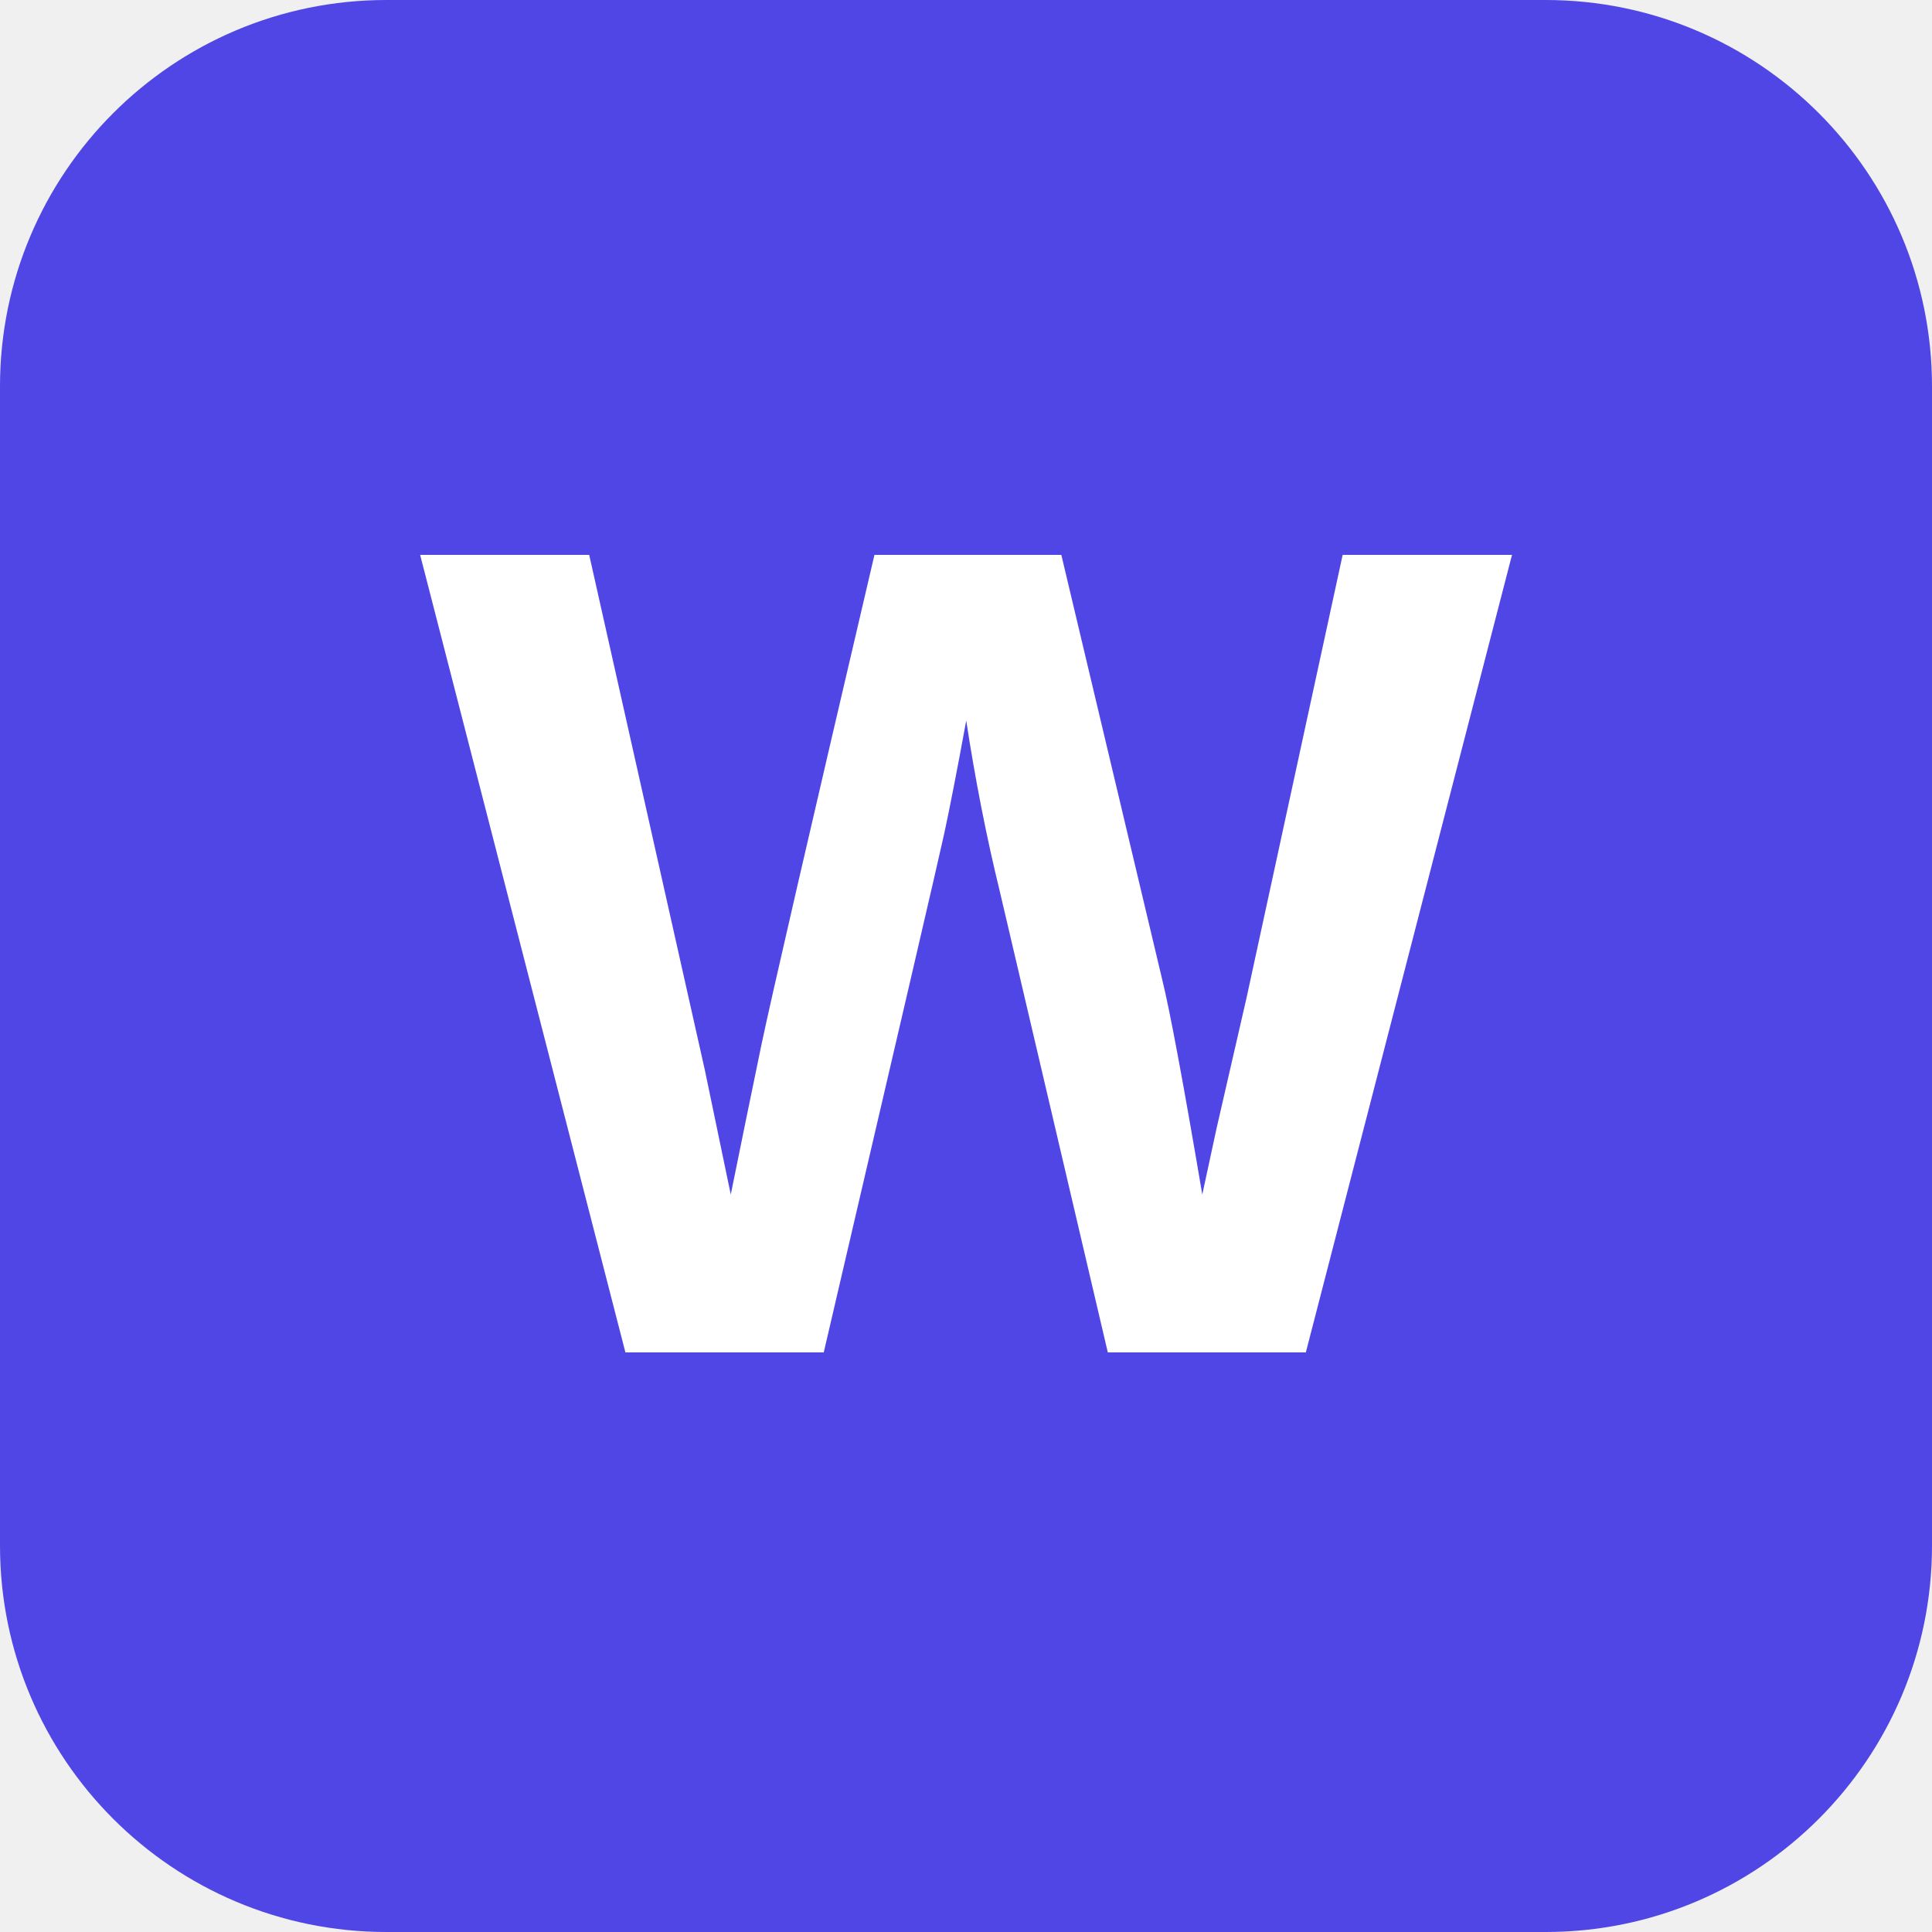
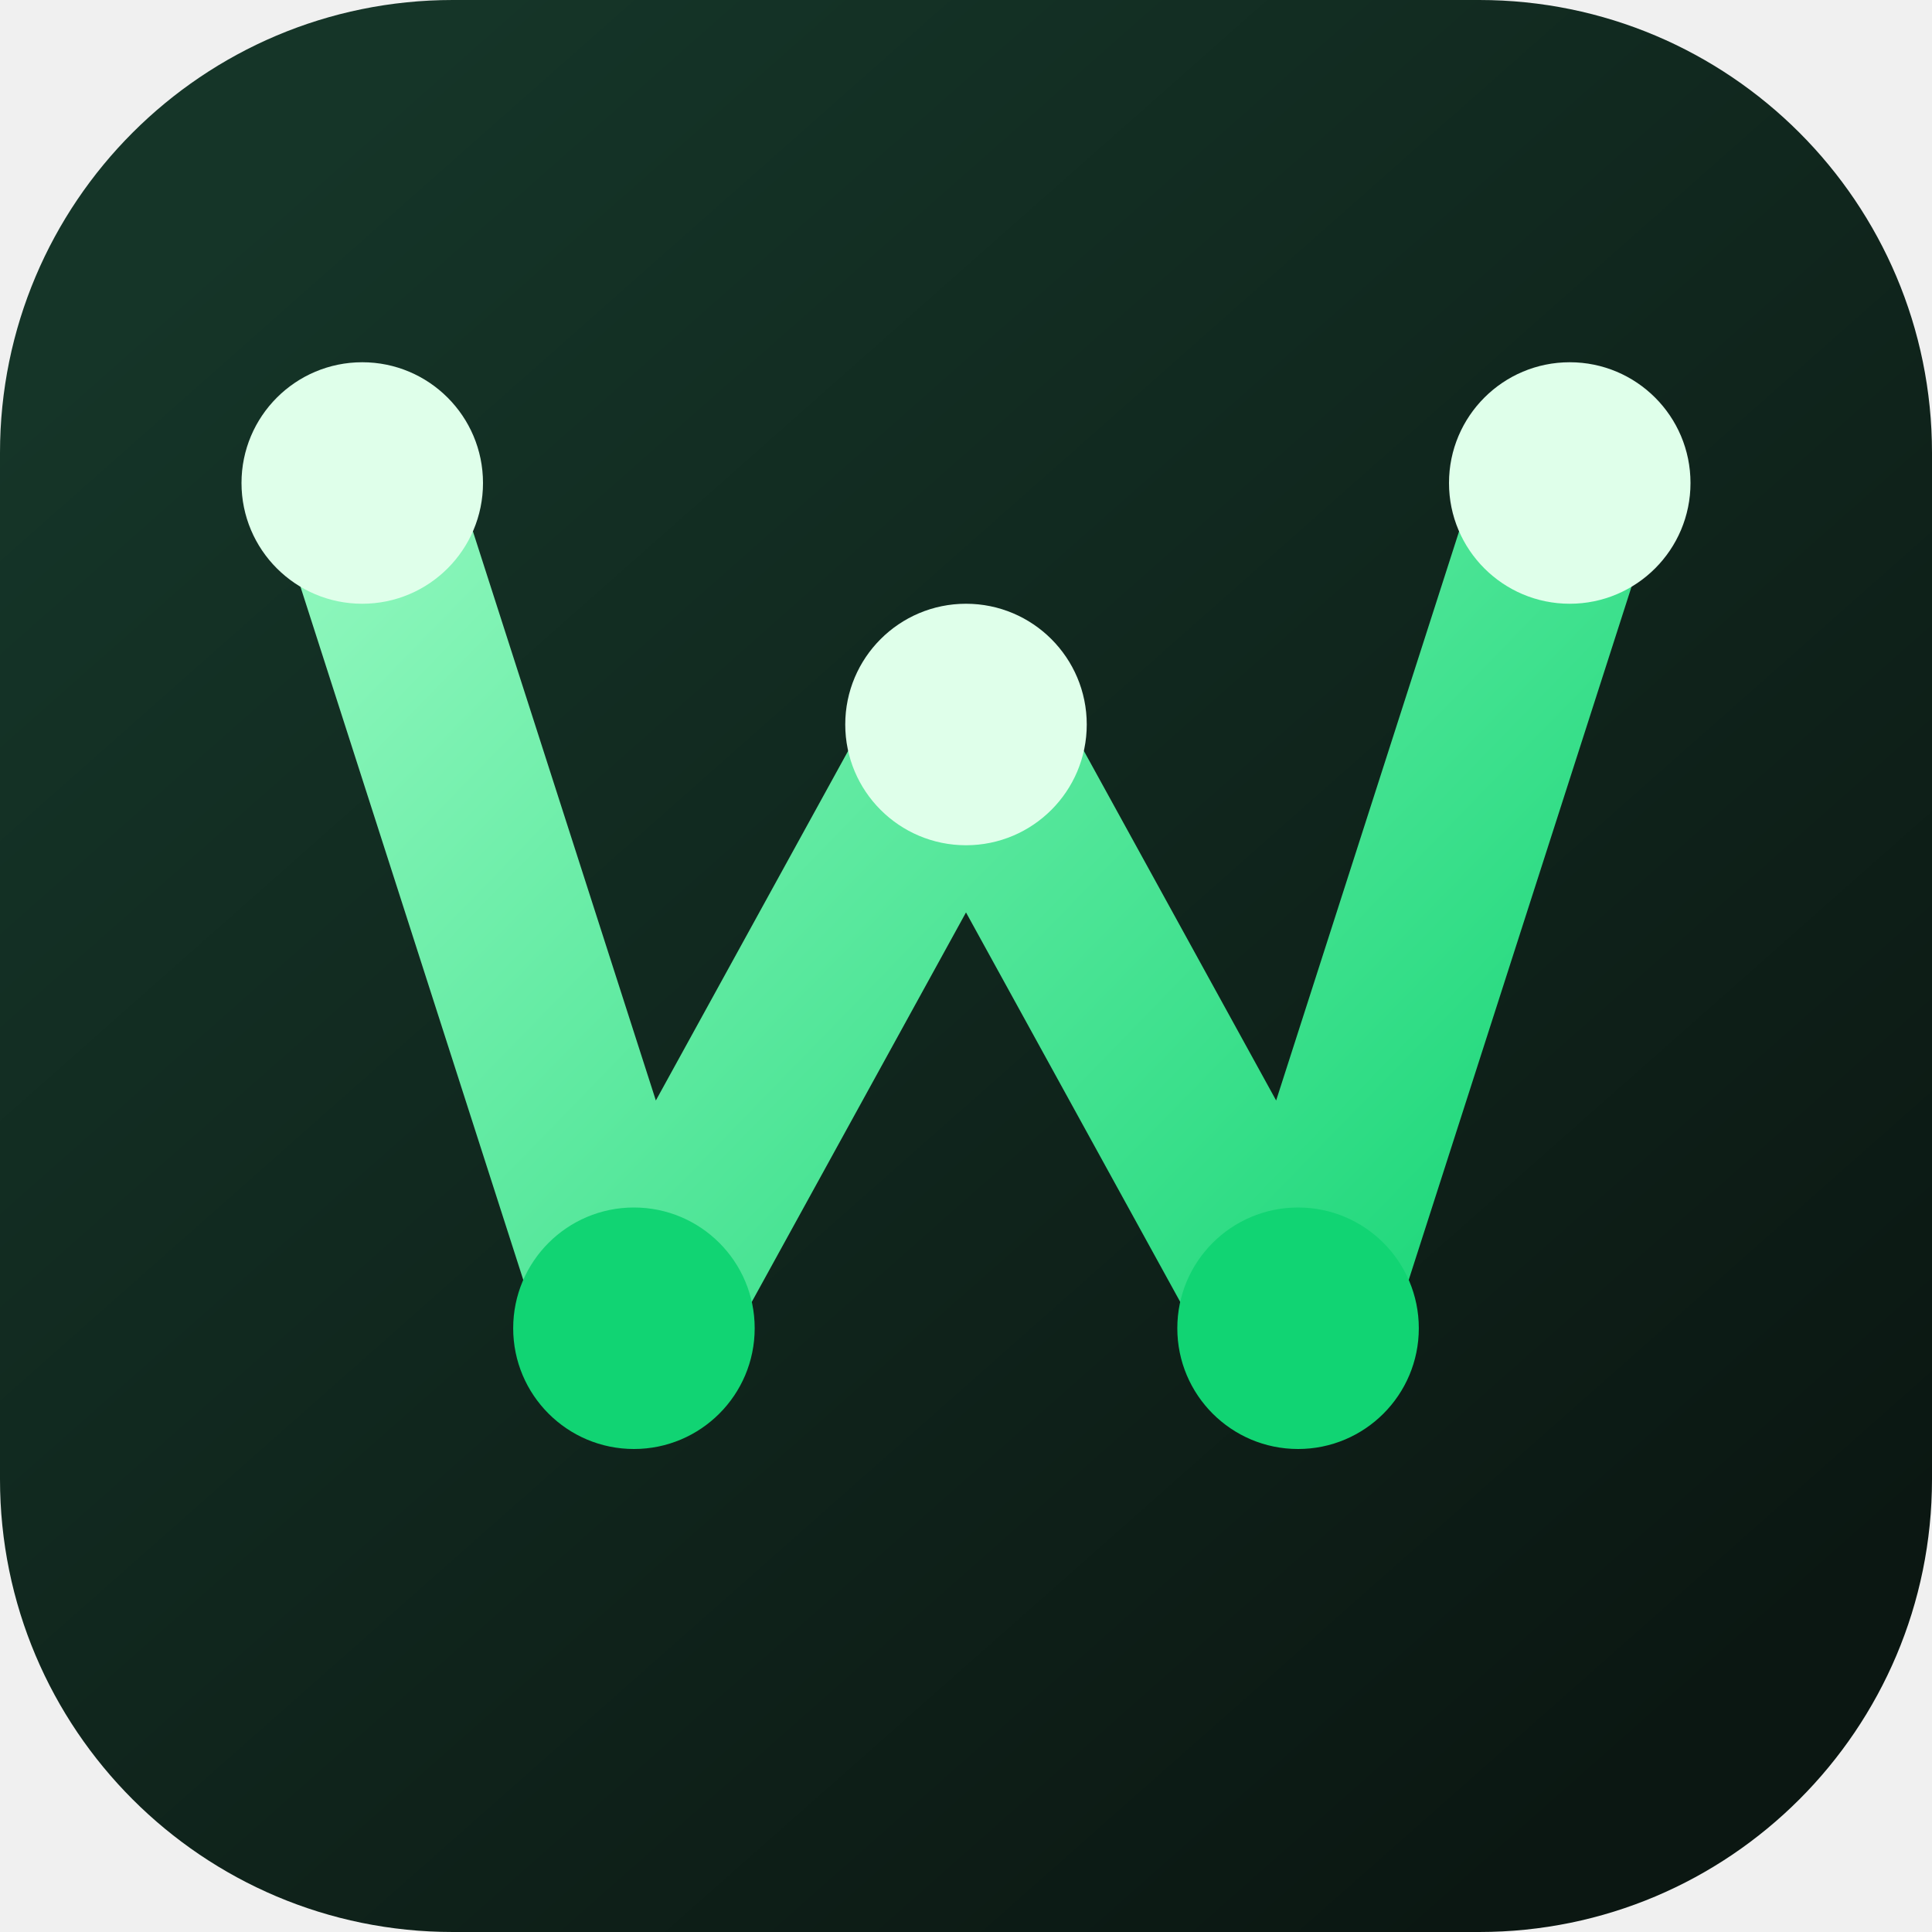
- <svg xmlns="http://www.w3.org/2000/svg" viewBox="0 0 100 100">
-   <rect width="100" height="100" rx="20" fill="#4F46E5" />
-   <text x="50" y="70" font-family="Arial, sans-serif" font-size="60" font-weight="bold" fill="white" text-anchor="middle">W</text>
+ <svg xmlns="http://www.w3.org/2000/svg" viewBox="0 0 128 128" role="img" aria-label="WeduPay">
+   <defs>
+     <linearGradient id="bg" x1="18" y1="12" x2="110" y2="116" gradientUnits="userSpaceOnUse">
+       <stop offset="0" stop-color="#153528" />
+       <stop offset="1" stop-color="#0b1712" />
+     </linearGradient>
+     <linearGradient id="path" x1="28" y1="28" x2="100" y2="98" gradientUnits="userSpaceOnUse">
+       <stop offset="0" stop-color="#8ff7bd" />
+       <stop offset="1" stop-color="#11d473" />
+     </linearGradient>
+   </defs>
+   <rect width="128" height="128" rx="30" fill="url(#bg)" />
+   <path d="M24 32 L42 88 L64 48 L86 88 L104 32" fill="none" stroke="url(#path)" stroke-linecap="round" stroke-linejoin="round" stroke-width="12" />
+   <circle cx="24" cy="32" r="8" fill="#dfffea" />
+   <circle cx="64" cy="48" r="8" fill="#dfffea" />
+   <circle cx="104" cy="32" r="8" fill="#dfffea" />
+   <circle cx="42" cy="88" r="8" fill="#11d473" />
+   <circle cx="86" cy="88" r="8" fill="#11d473" />
</svg>
